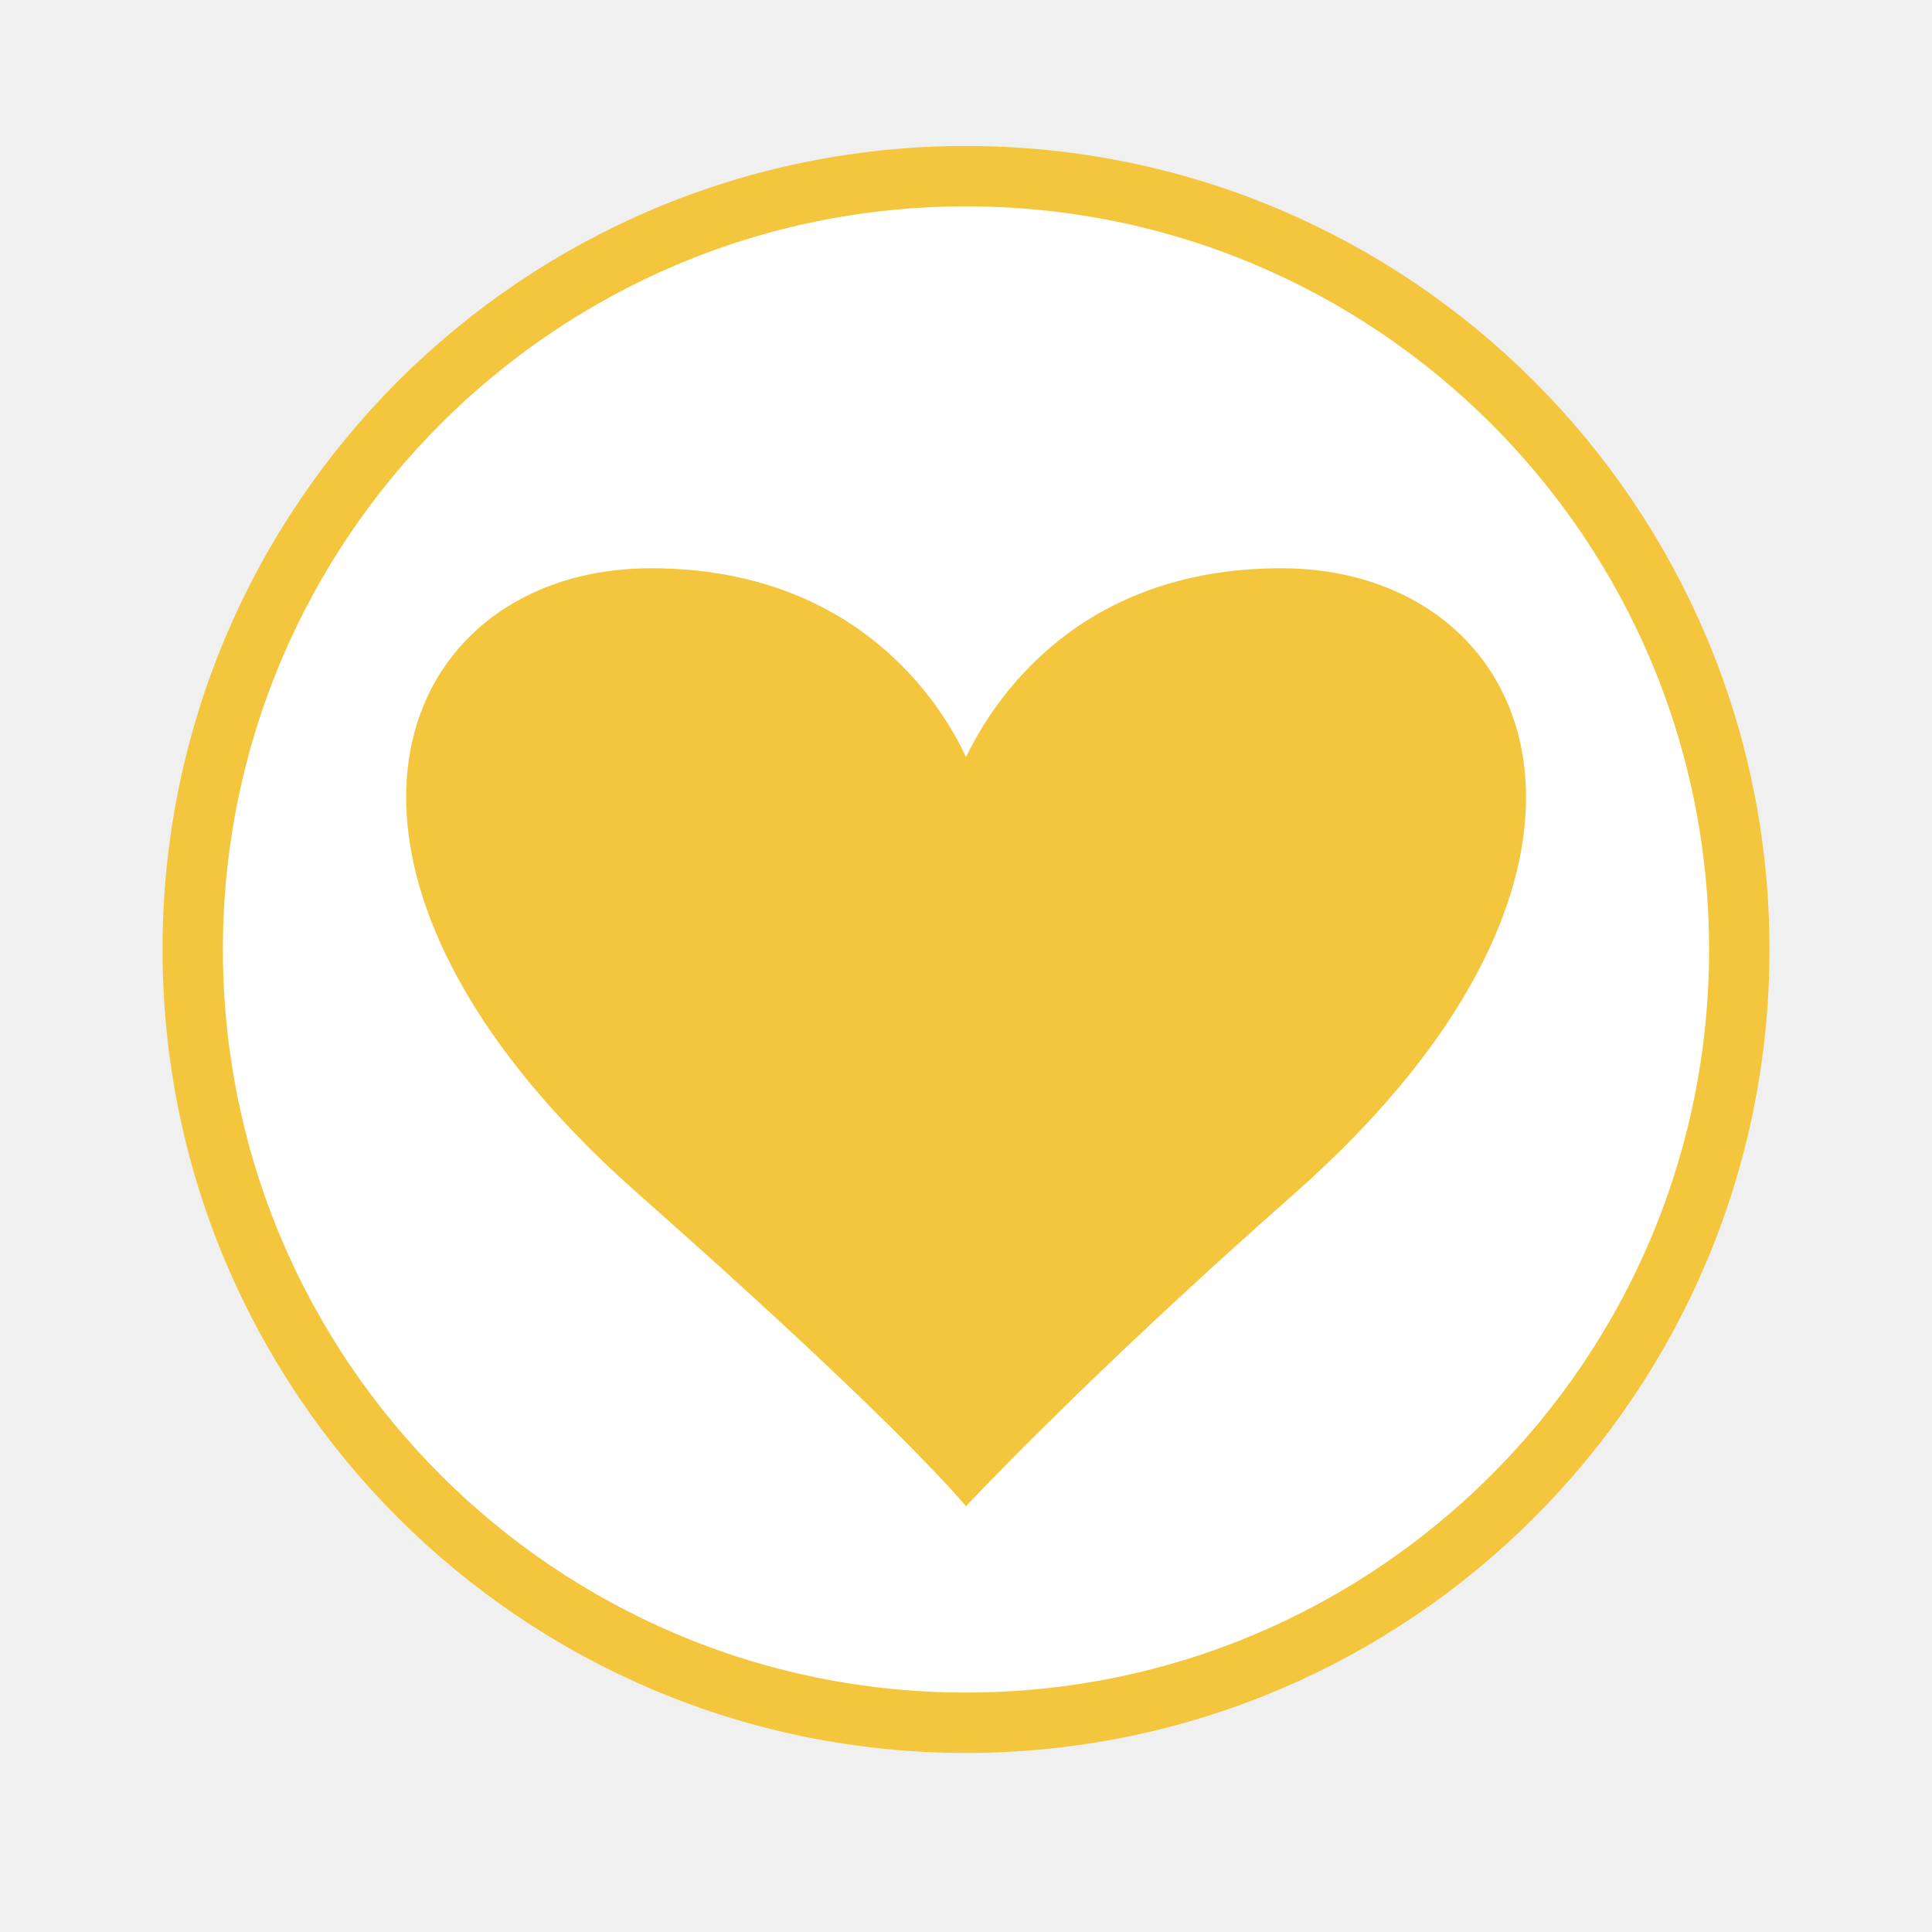
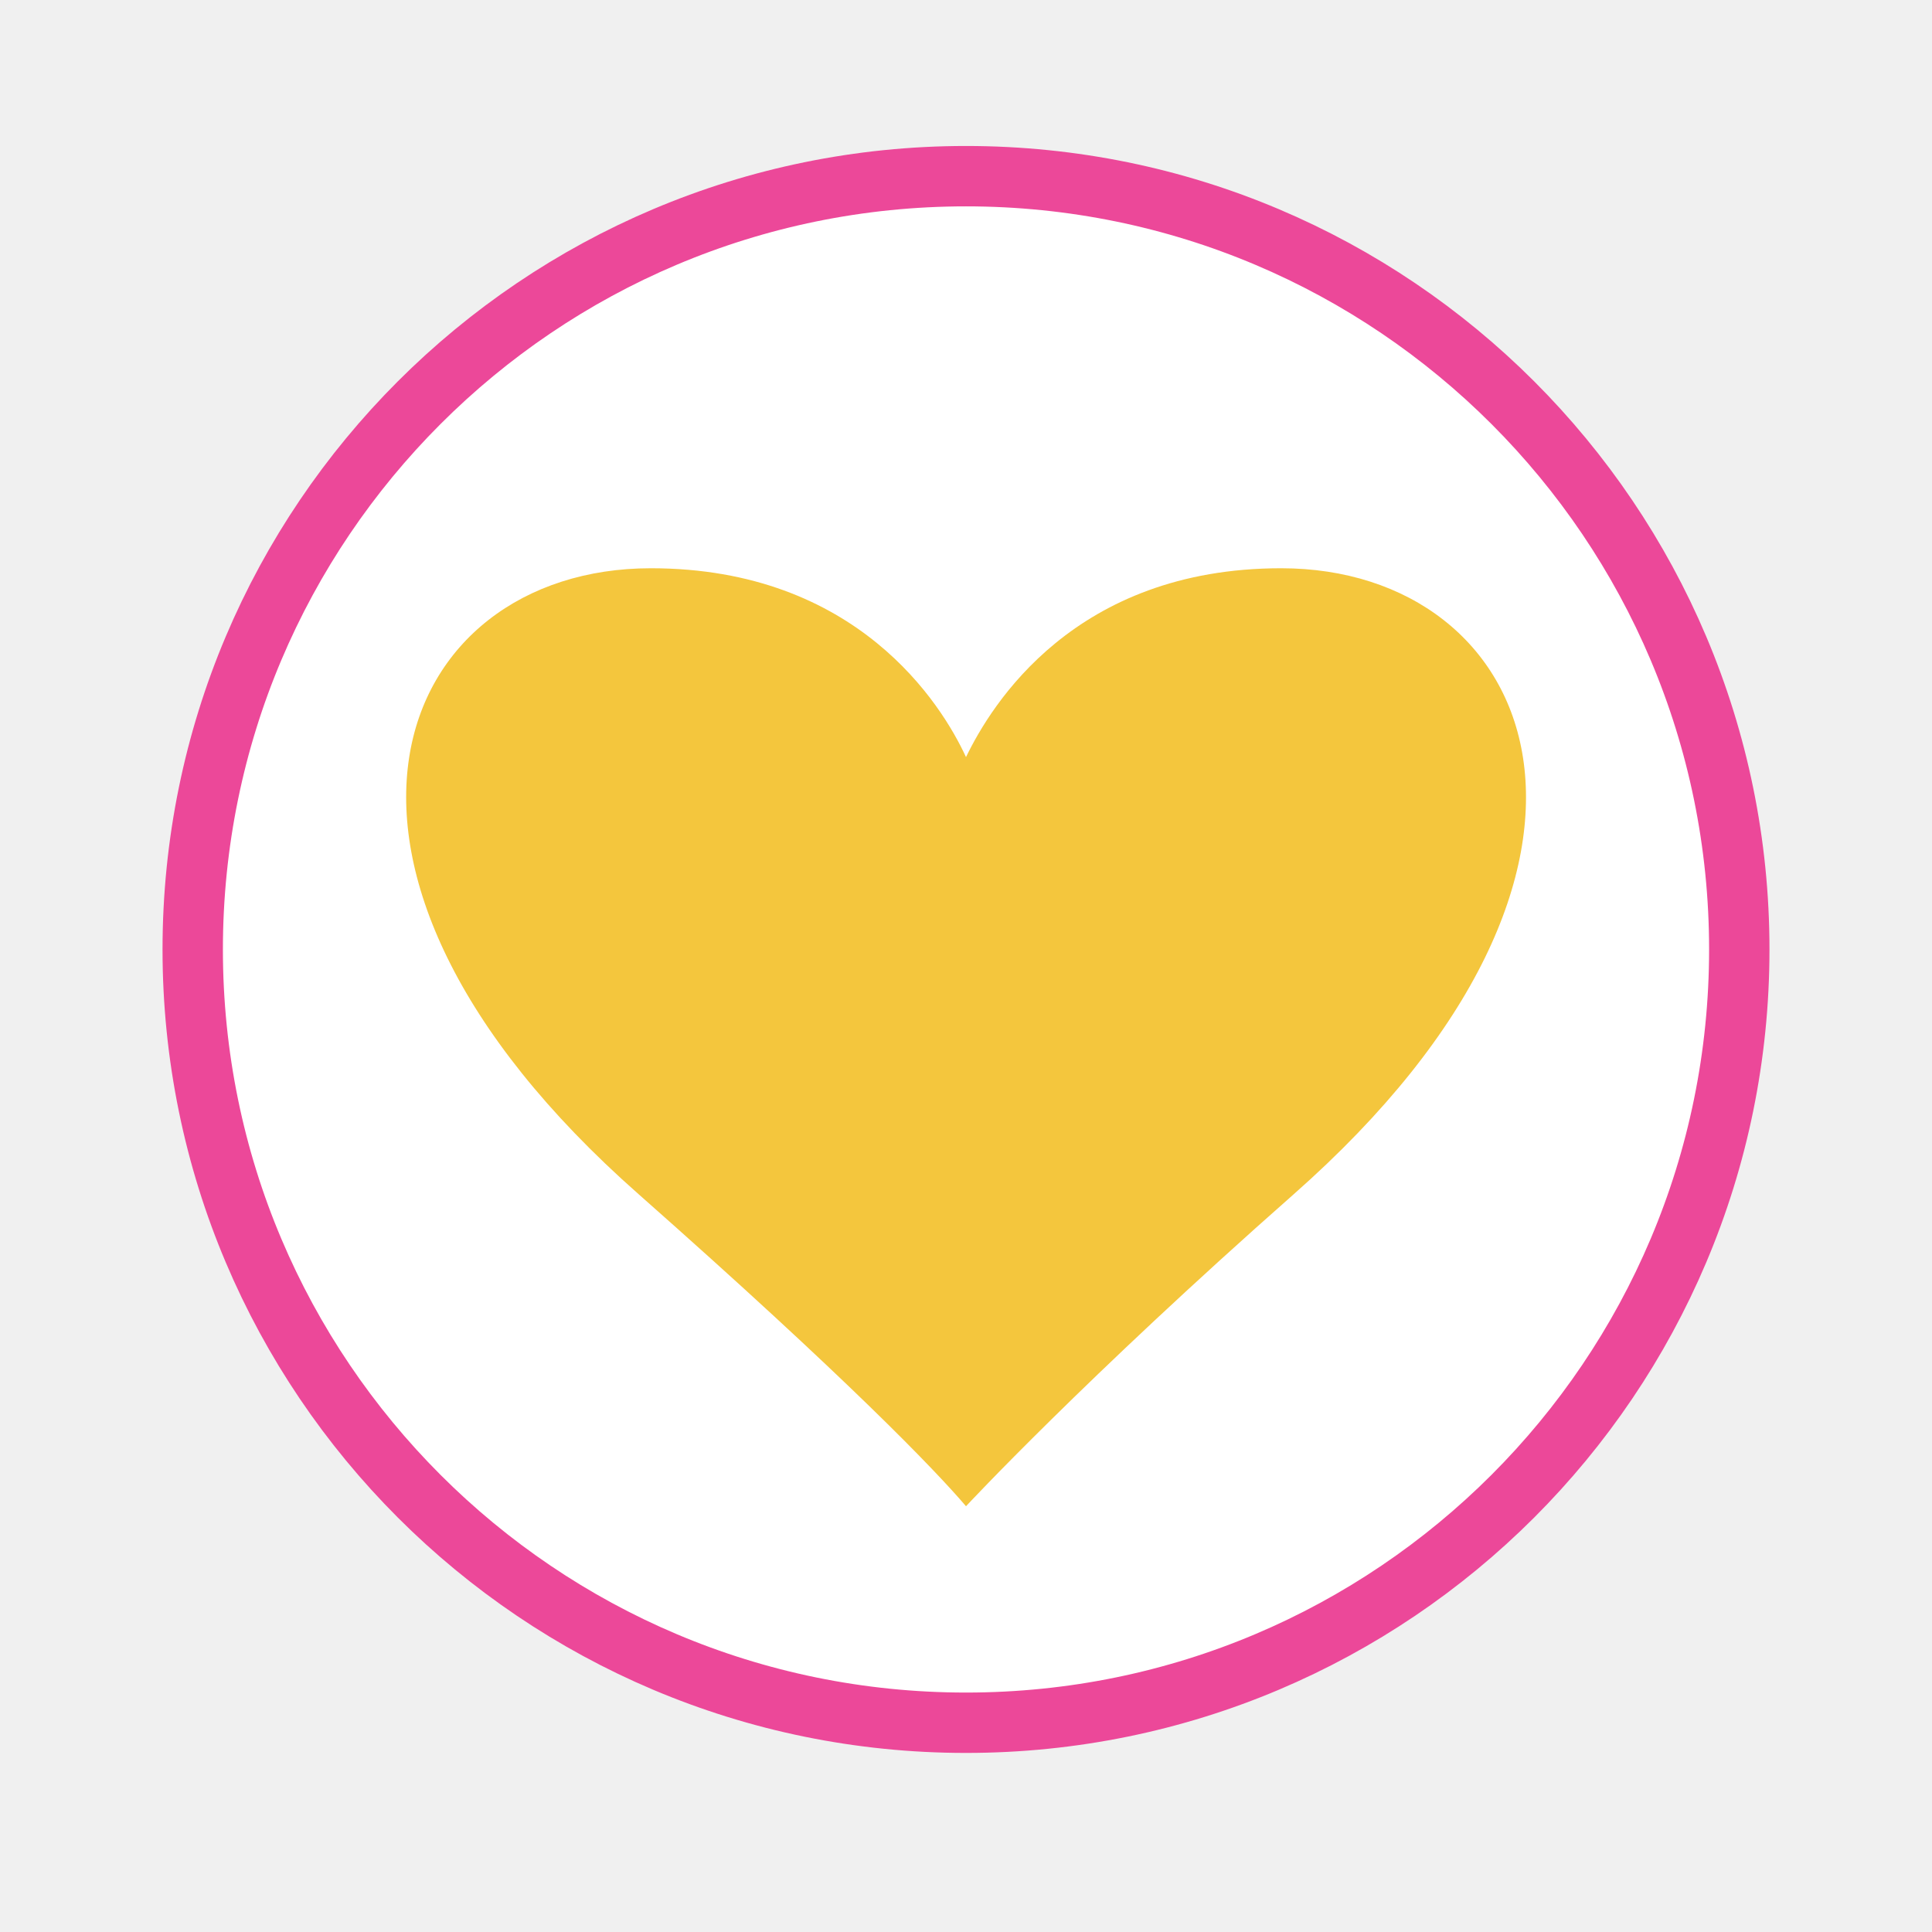
<svg xmlns="http://www.w3.org/2000/svg" width="160" height="160" viewBox="0 0 160 160">
  <defs>
-     <style>.cls-1{fill:#fff;stroke:#f4c63d;stroke-miterlimit:10;stroke-width:5px;}.cls-2{fill:#f4c63d;}</style>
+     <style>.cls-1{fill:#fff;stroke:#ec4899;stroke-miterlimit:10;stroke-width:5px;}.cls-2{fill:#f4c63d;}</style>
  </defs>
  <g id="health">
    <circle class="cls-1" cx="80" cy="78.63" r="64.04" />
    <path class="cls-2" d="M106.1,47.06c-17.1,0-24,11.29-26.1,15.64-2-4.35-9-15.64-26.1-15.64-21.18,0-31.88,24.63-1,51.85C70.15,114.15,77.49,121.79,80,124.74c0,0,9.85-10.59,27.13-25.83C138,71.69,127.28,47.06,106.1,47.06Z" />
  </g>
</svg>
